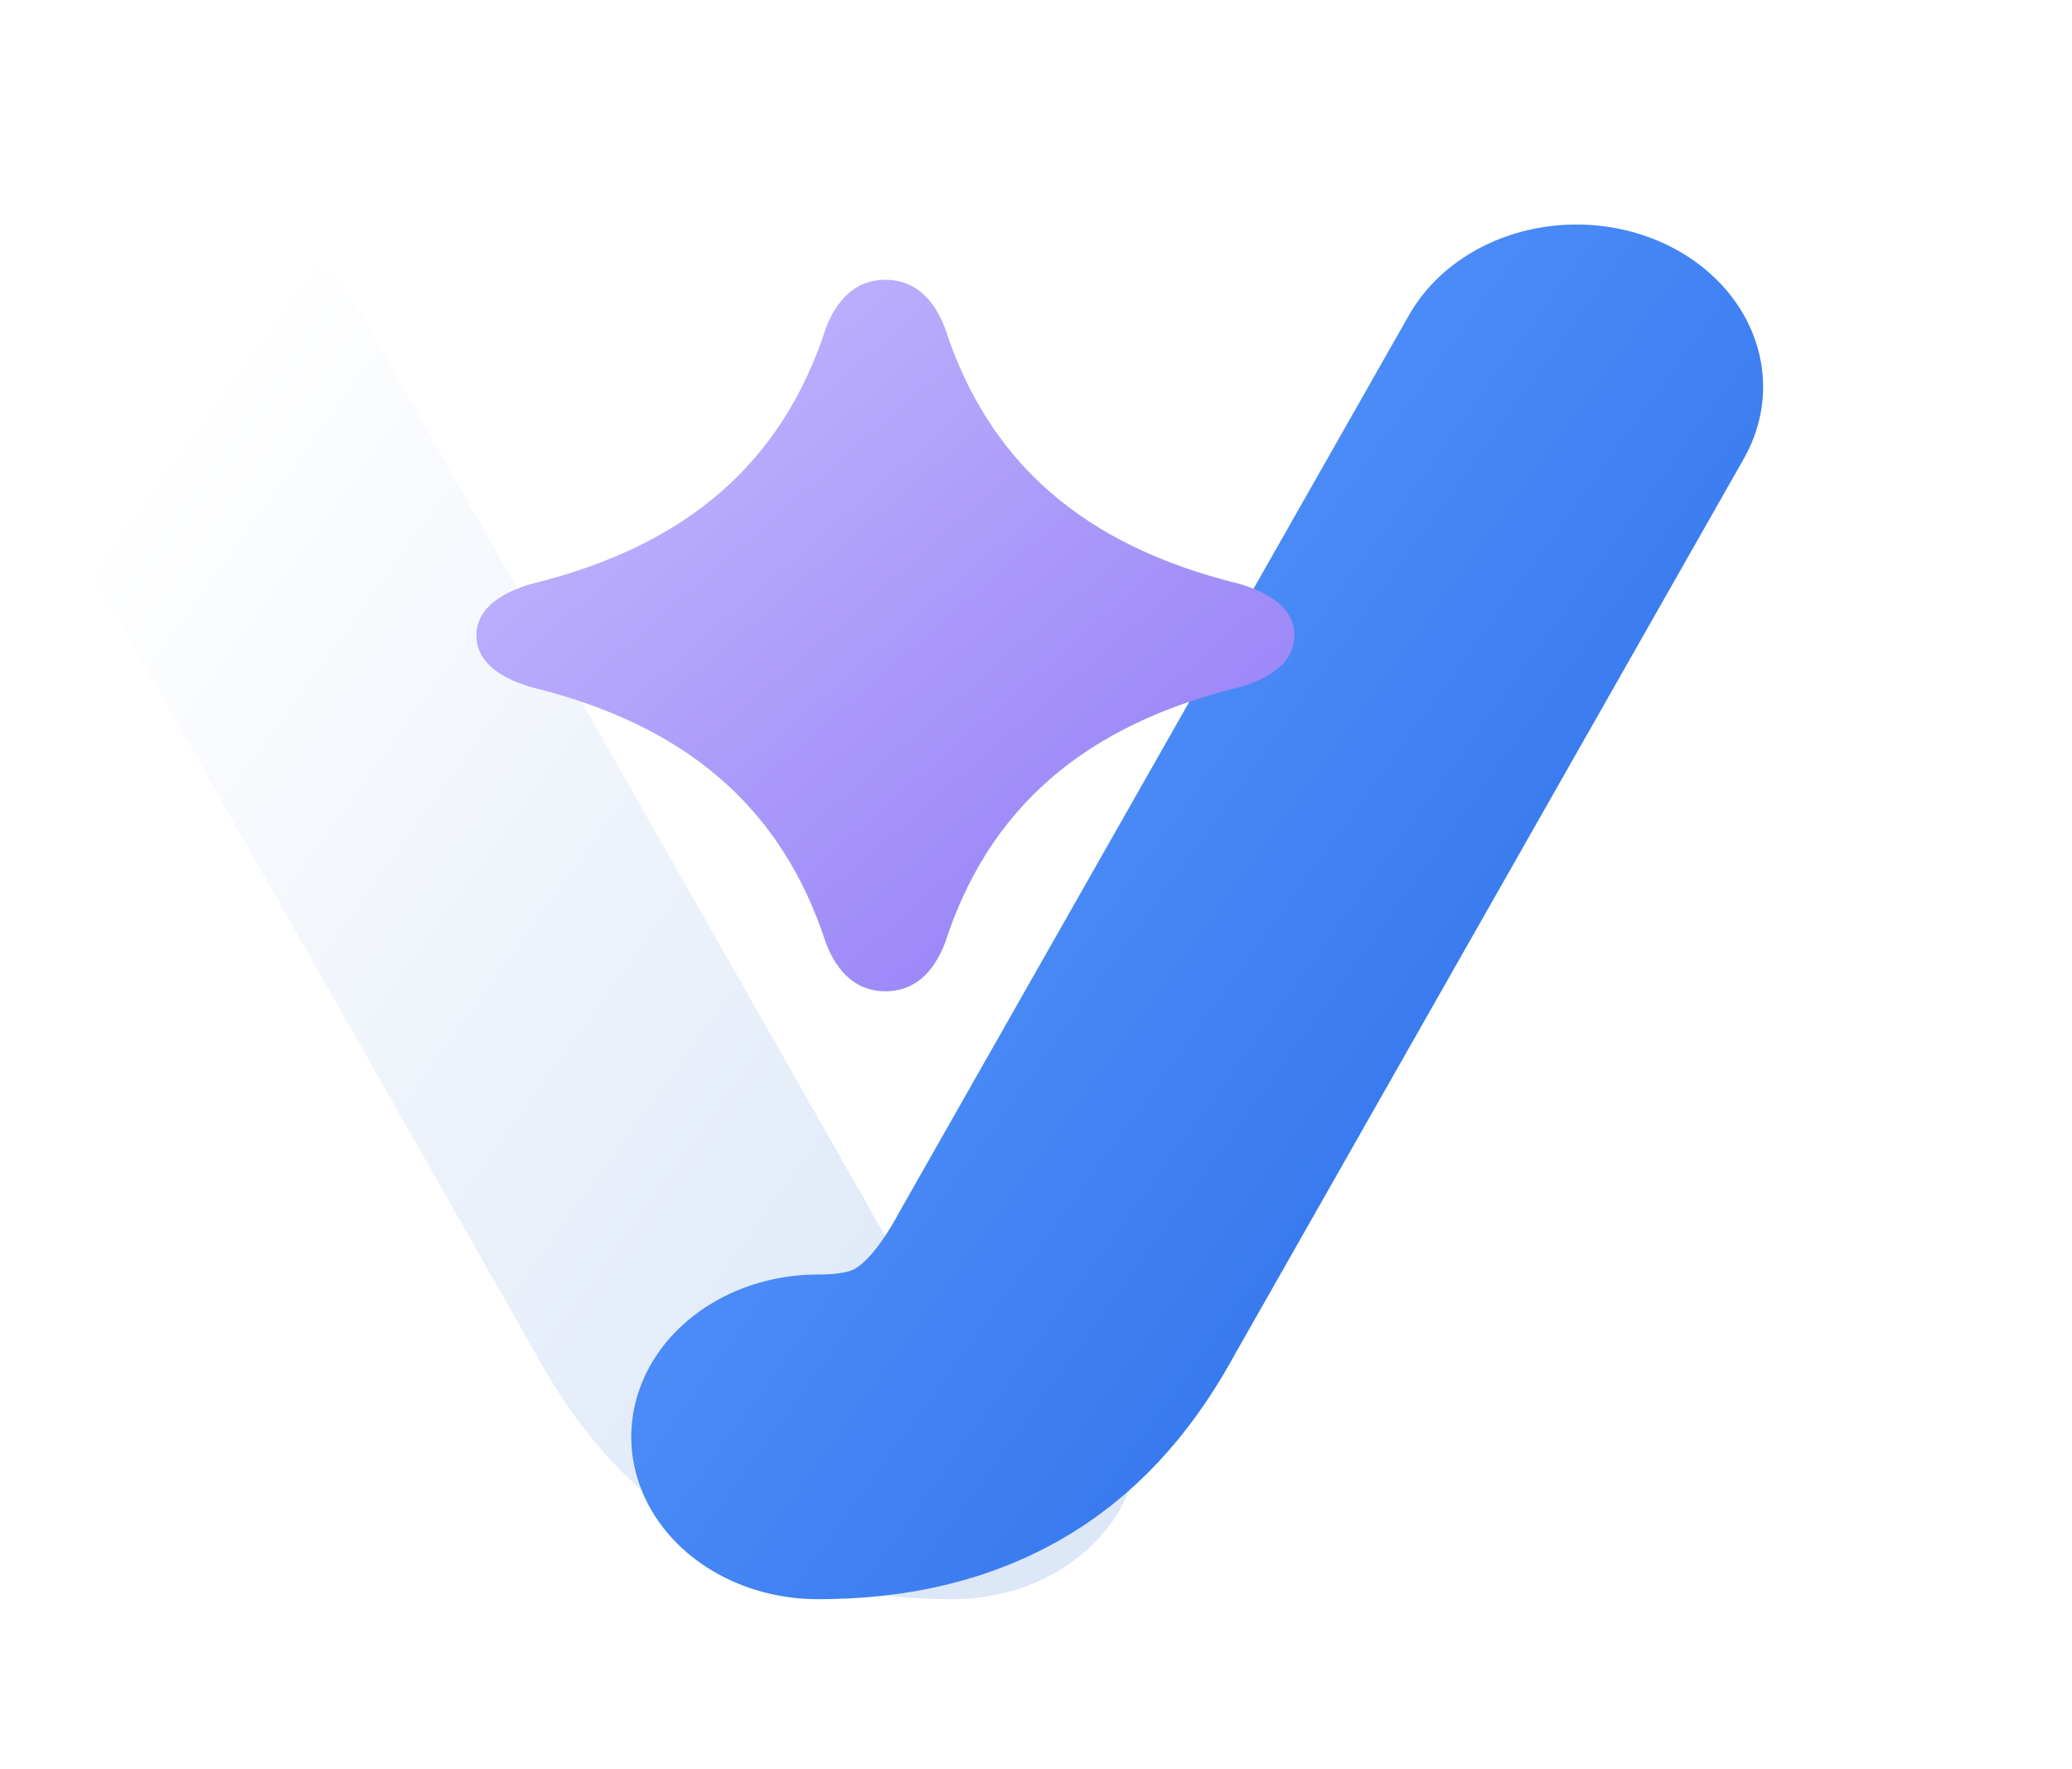
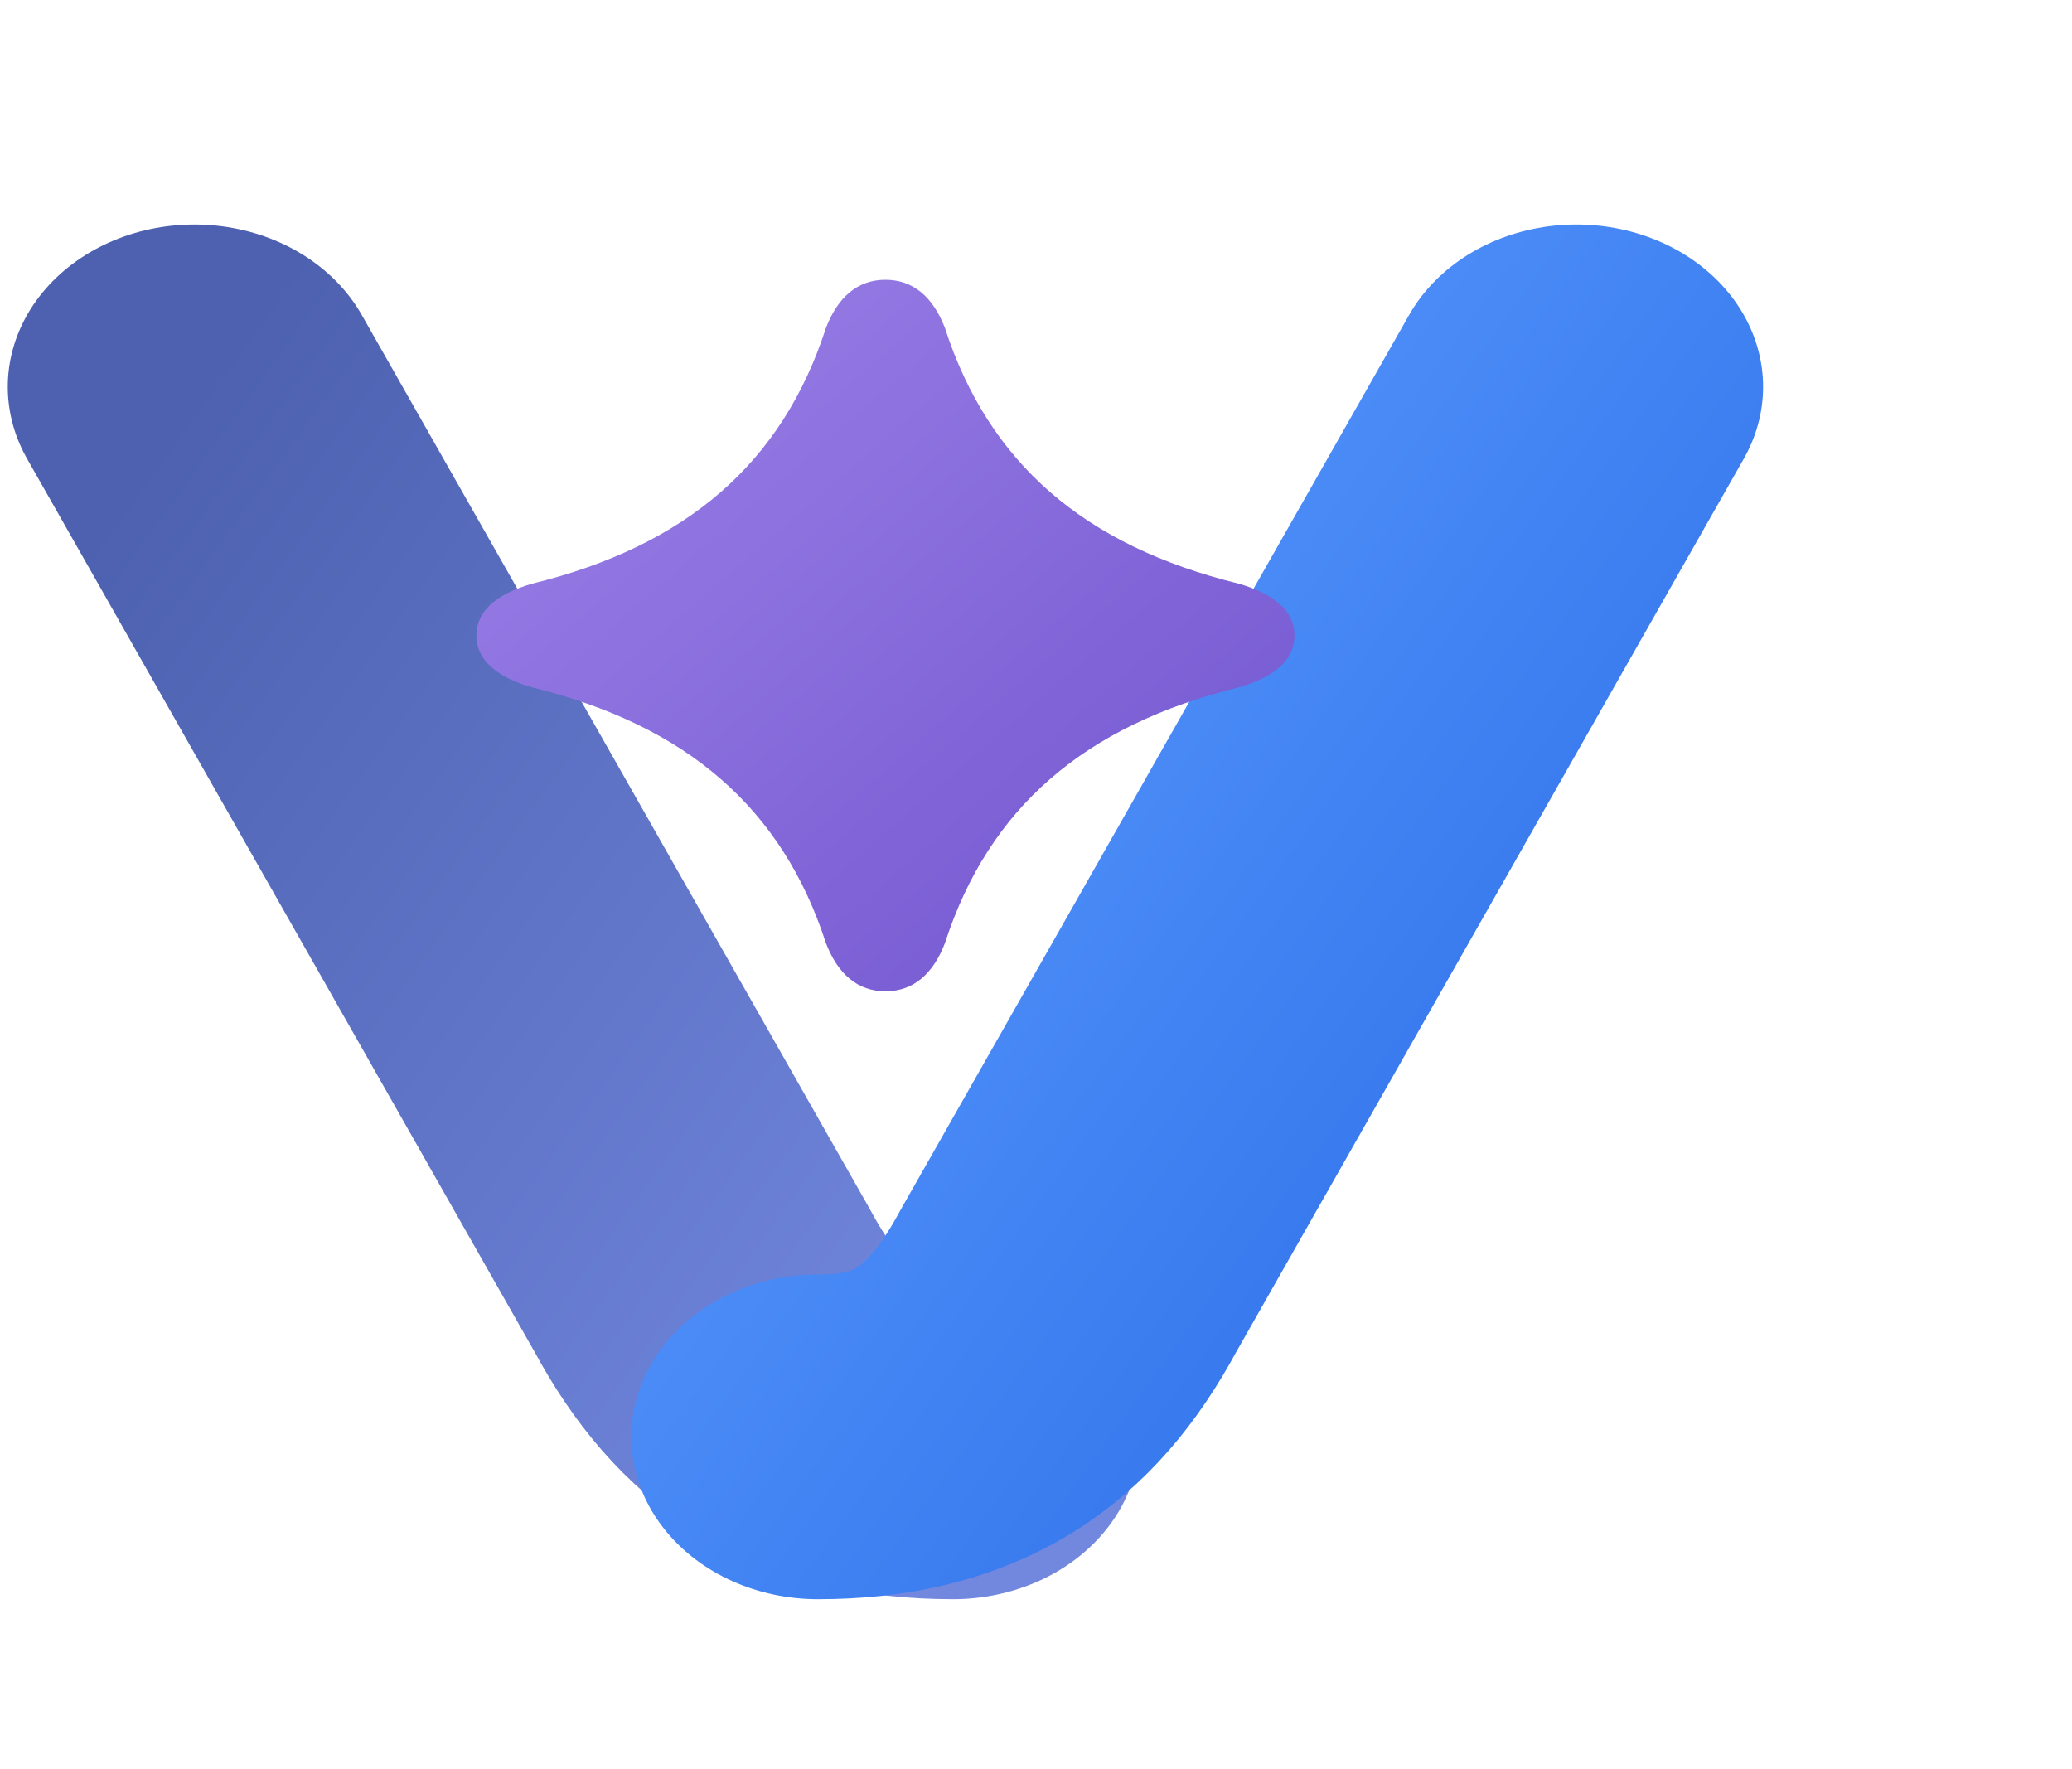
<svg xmlns="http://www.w3.org/2000/svg" viewBox="0 0 600 512" role="img" aria-labelledby="title desc">
  <defs>
    <linearGradient id="left-ribbon" x1="0" y1="0" x2="1" y2="1">
-       <stop offset="0" stop-color="#FFFFFF" />
-       <stop offset="1" stop-color="#DCE7F7" />
+       <stop offset="0" stop-color="#4D61B0" />
+       <stop offset="1" stop-color="#7288DE" />
    </linearGradient>
    <linearGradient id="right-ribbon" x1="0" y1="0" x2="1" y2="1">
      <stop offset="0" stop-color="#5B9BFF" />
      <stop offset="1" stop-color="#2C6FE8" />
    </linearGradient>
    <linearGradient id="star" x1="0" y1="0" x2="1" y2="1">
-       <stop offset="0" stop-color="#C8BEFF" />
-       <stop offset="1" stop-color="#8F78F5" />
+       <stop offset="0" stop-color="#9D83EA" />
+       <stop offset="1" stop-color="#7053CD" />
    </linearGradient>
  </defs>
  <g transform="translate(-38 0) scale(1.15 1)">
    <path fill="none" stroke="url(#left-ribbon)" stroke-width="94" stroke-linecap="round" stroke-linejoin="round" d="M82 112 210 371c15 32 34 45 63 45" />
    <path fill="none" stroke="url(#right-ribbon)" stroke-width="94" stroke-linecap="round" stroke-linejoin="round" d="M430 112 302 371c-15 32-34 45-63 45" />
    <path fill="url(#star)" d="M256 81c7 0 12 5 15 14 11 39 35 63 74 74 9 3 14 8 14 15s-5 12-14 15c-39 11-63 35-74 74-3 9-8 14-15 14s-12-5-15-14c-11-39-35-63-74-74-9-3-14-8-14-15s5-12 14-15c39-11 63-35 74-74 3-9 8-14 15-14Z" />
  </g>
</svg>
